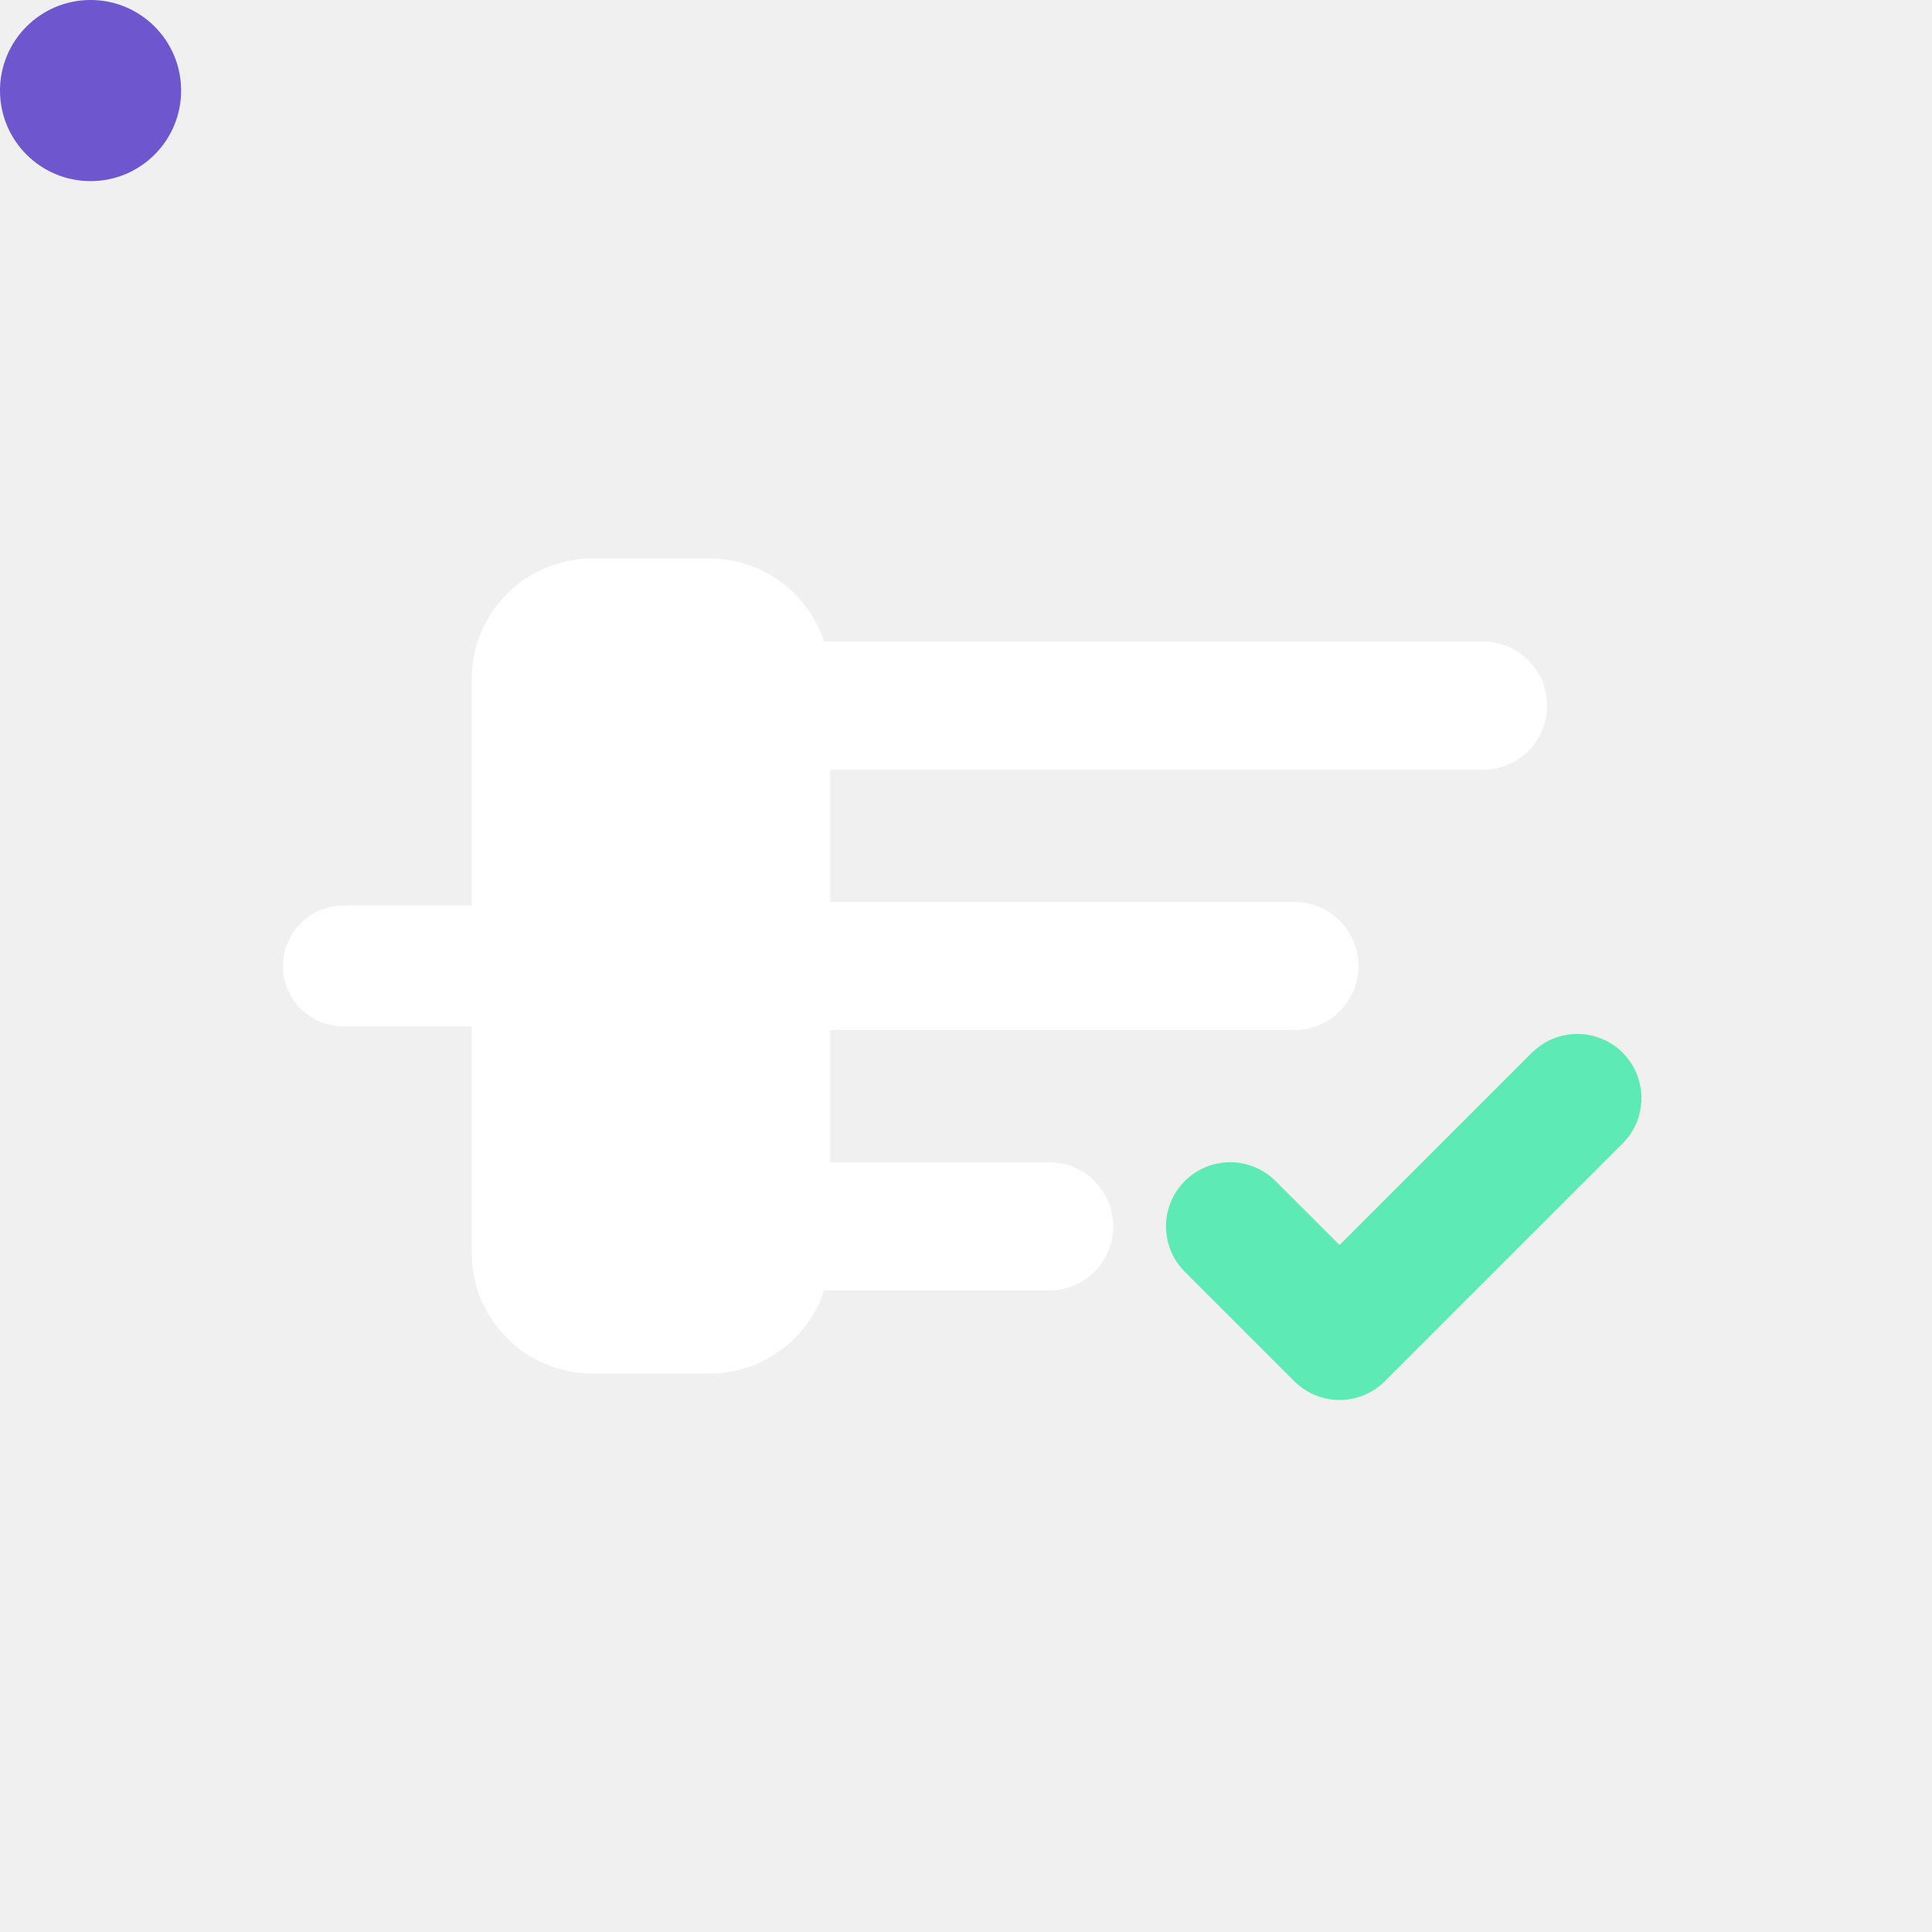
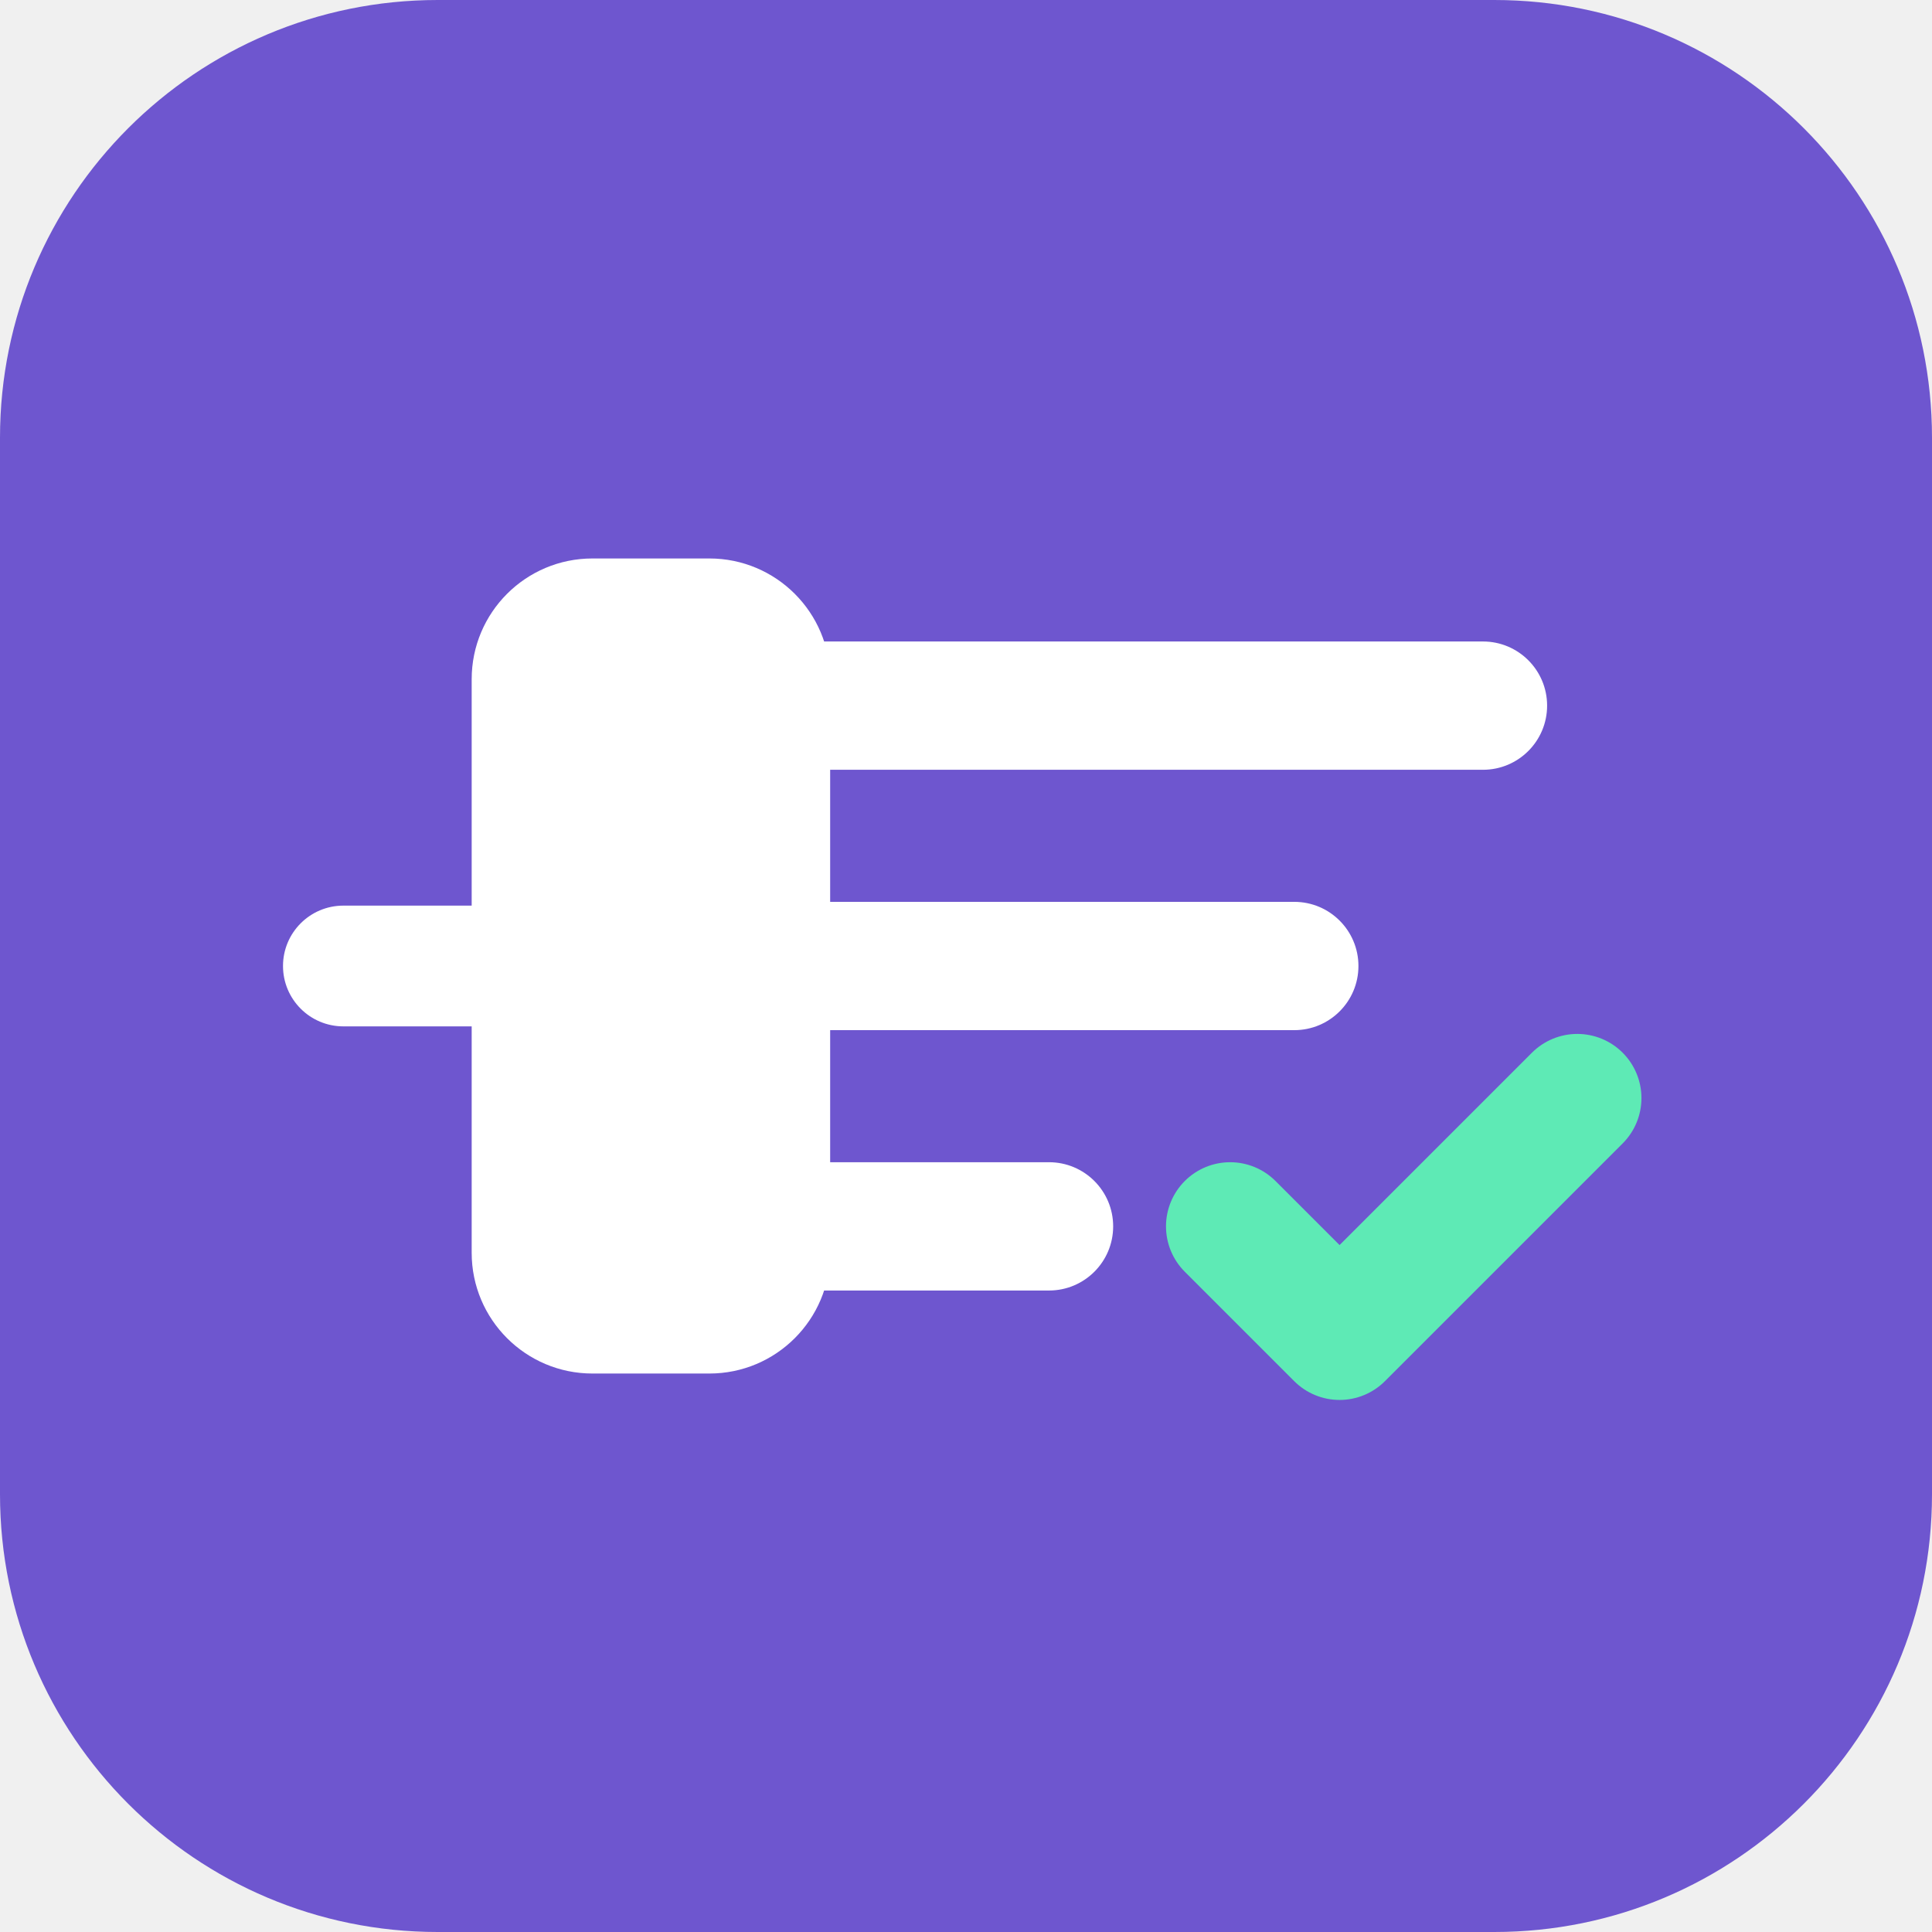
<svg xmlns="http://www.w3.org/2000/svg" width="96" height="96" viewBox="0 0 1024 1024">
-   <rect width="96" height="96" rx="232" fill="#6E56CF" />
+   <rect width="1024" height="1024" rx="232" fill="#6E56CF" />
  <rect x="150" y="480" width="140" height="64" rx="32" fill="#FFFFFF" />
  <rect x="250" y="296" width="190" height="432" rx="64" fill="#FFFFFF" />
  <rect x="400" y="340" width="420" height="68" rx="34" fill="#FFFFFF" />
  <rect x="400" y="478" width="320" height="68" rx="34" fill="#FFFFFF" />
  <rect x="400" y="616" width="190" height="68" rx="34" fill="#FFFFFF" />
  <polyline points="652,650 710,708 836,582" fill="none" stroke="#5EEAB5" stroke-width="68" stroke-linecap="round" stroke-linejoin="round" />
</svg>
